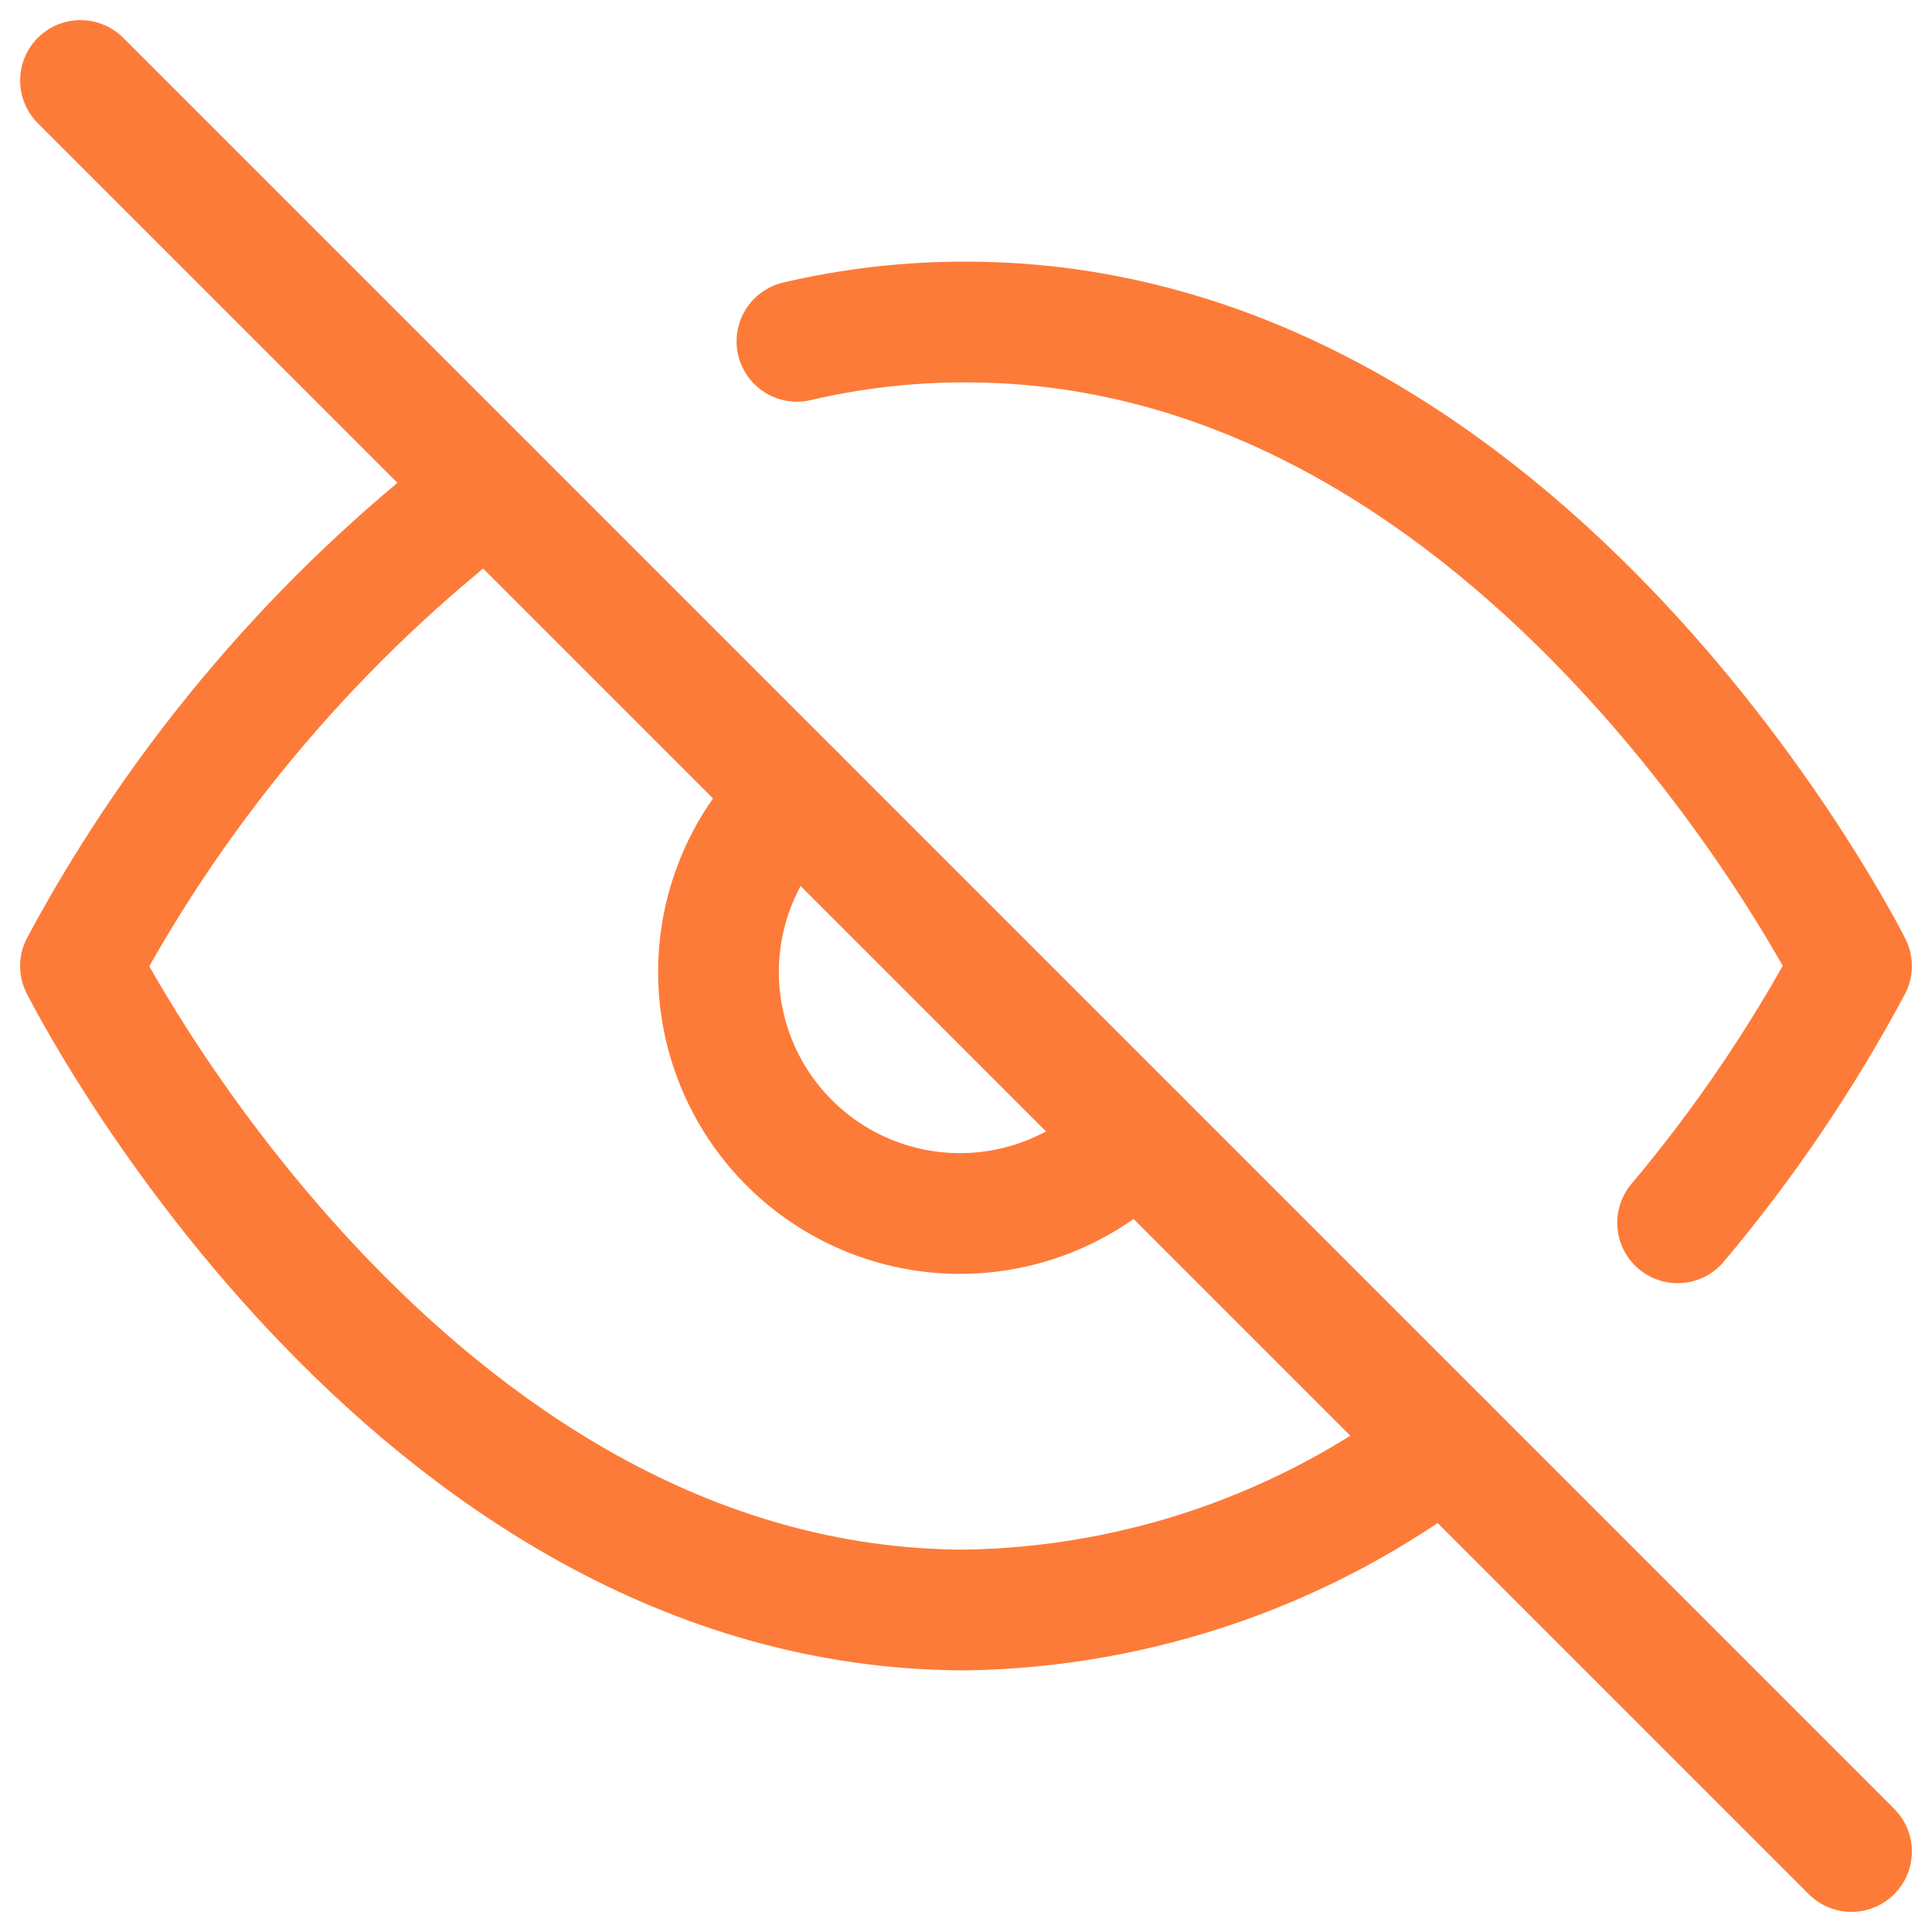
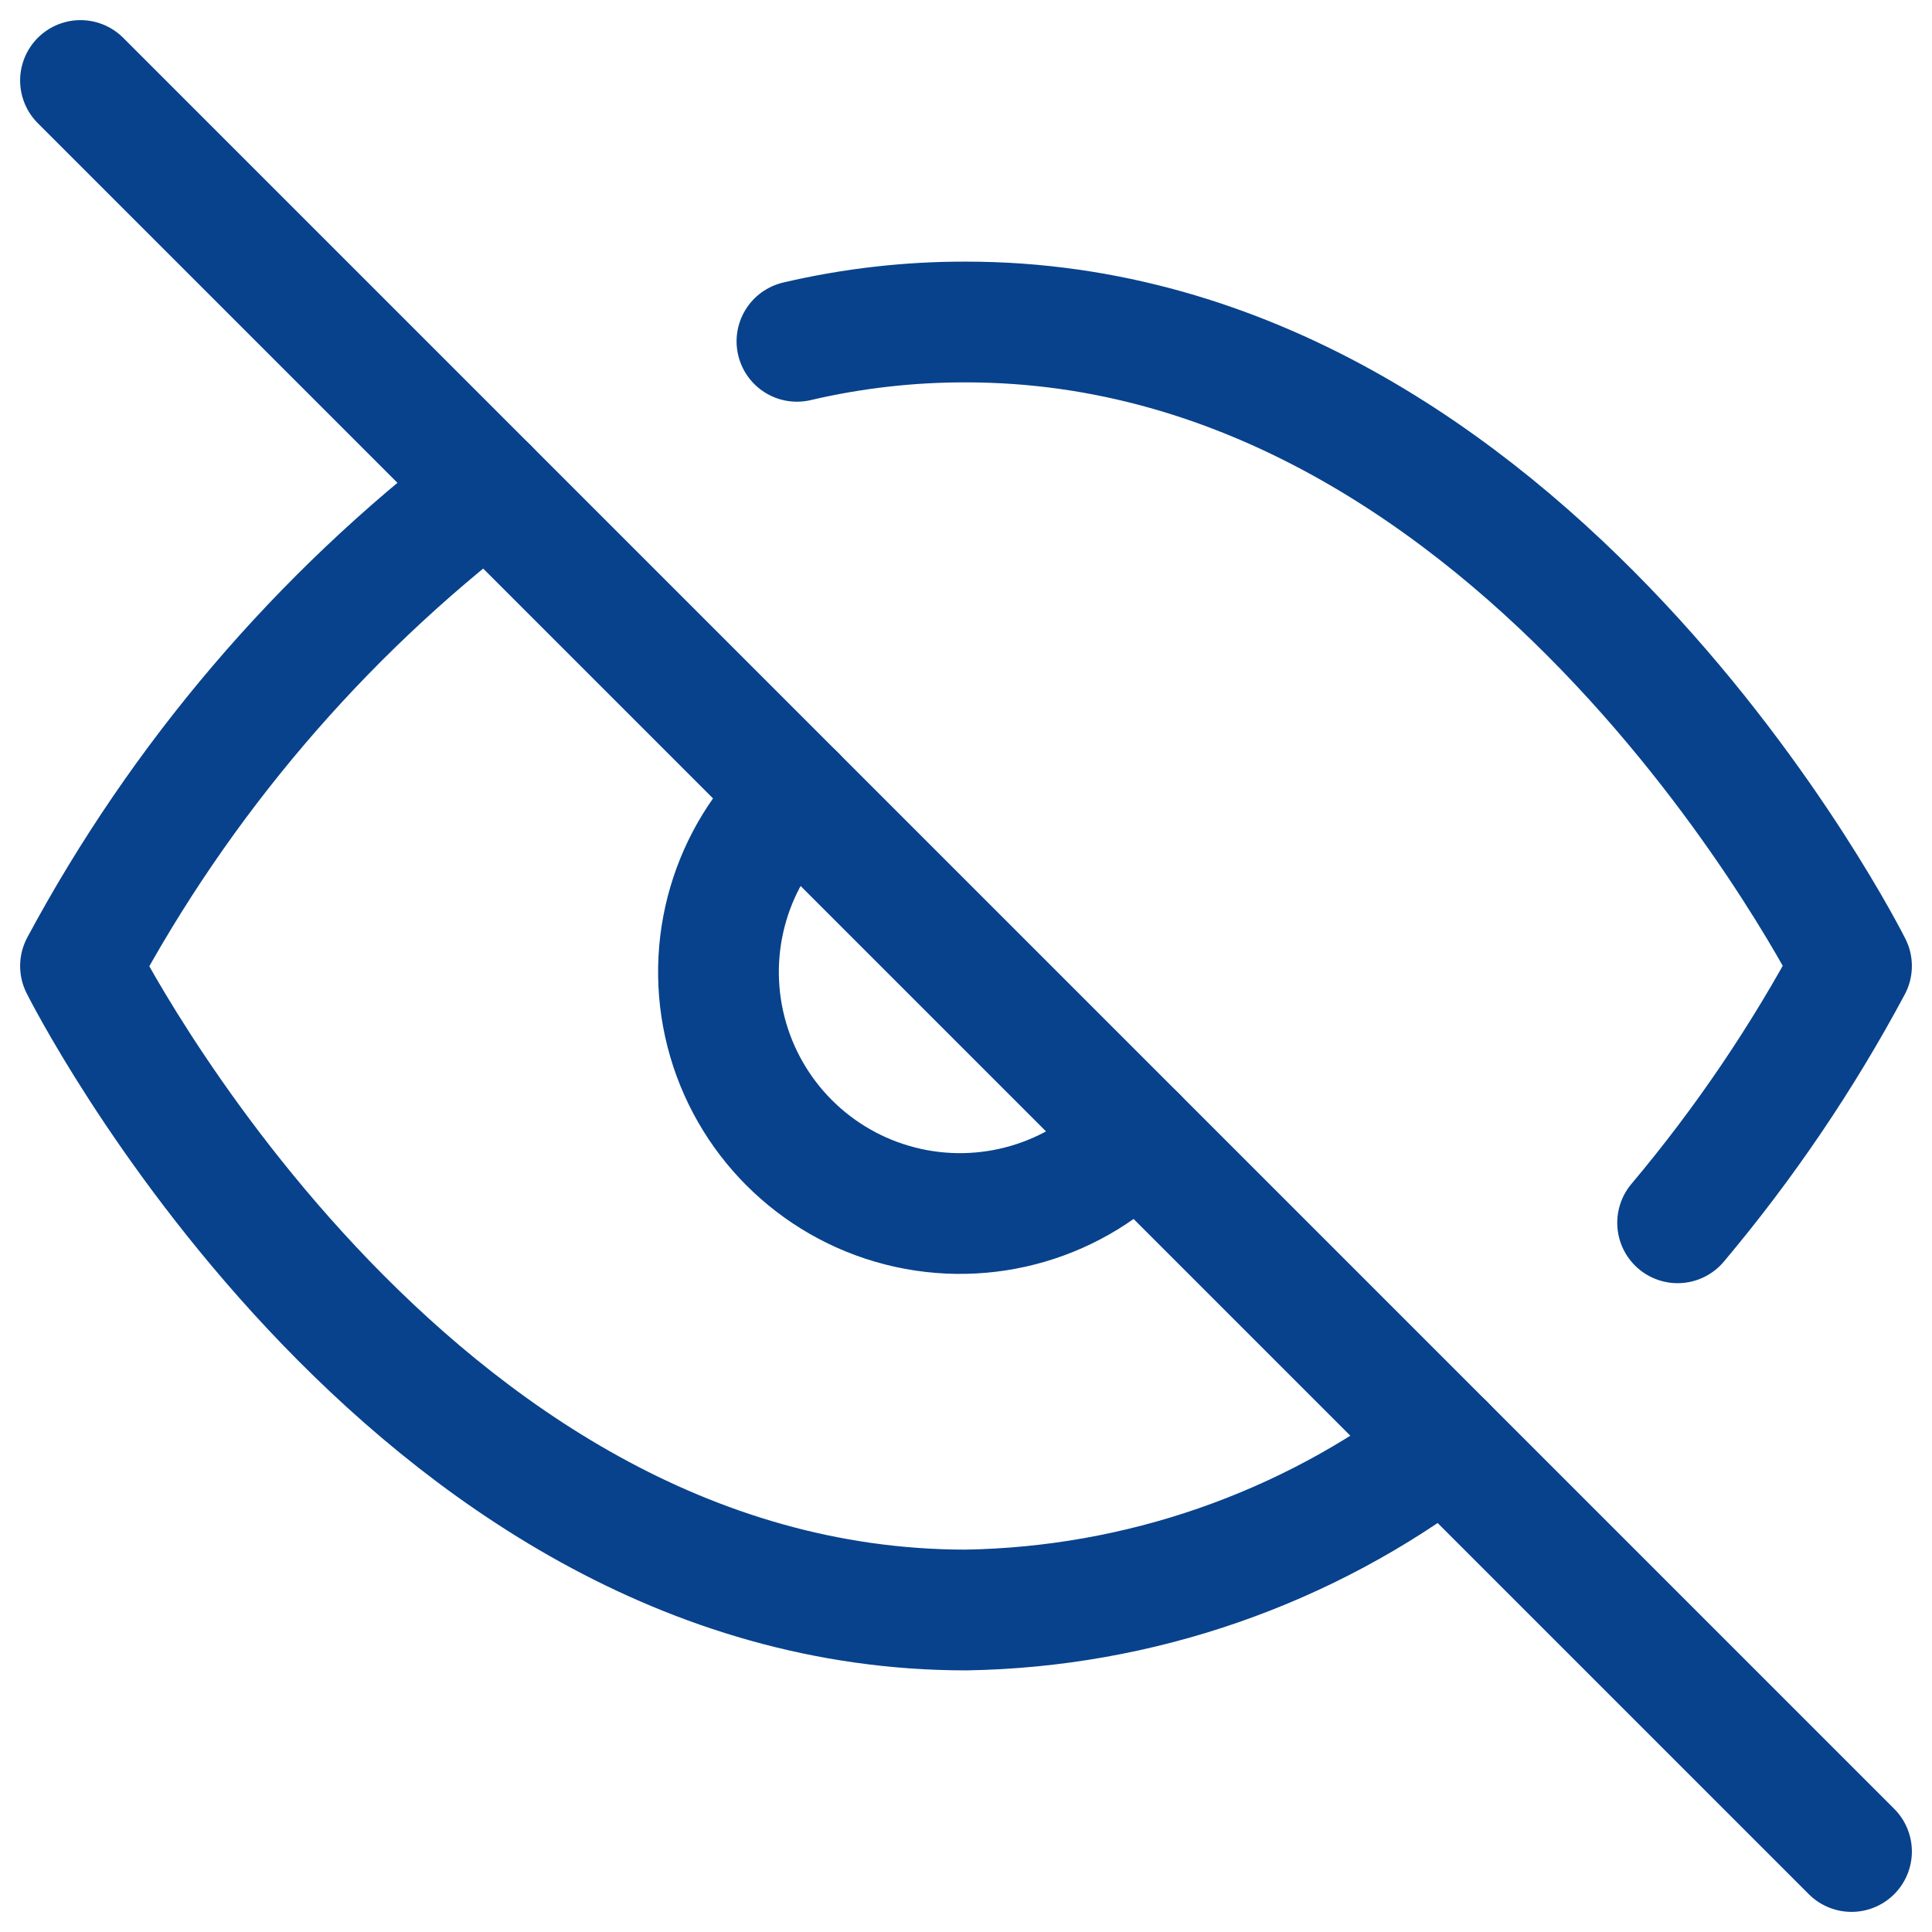
- <svg xmlns="http://www.w3.org/2000/svg" width="24" height="24" viewBox="0 0 24 24" fill="none" stroke="#FD7B38" stroke-width="1.5" stroke-linecap="round" stroke-linejoin="round" class="feather feather-eye-off">
+ <svg xmlns="http://www.w3.org/2000/svg" width="24" height="24" viewBox="0 0 24 24" fill="none" stroke="#08428C" stroke-width="1.5" stroke-linecap="round" stroke-linejoin="round" class="feather feather-eye-off">
  <path d="M17.94 17.94A10.07 10.07 0 0 1 12 20c-7 0-11-8-11-8a18.45 18.45 0 0 1 5.06-5.94M9.9 4.24A9.12 9.12 0 0 1 12 4c7 0 11 8 11 8a18.5 18.5 0 0 1-2.16 3.19m-6.72-1.07a3 3 0 1 1-4.24-4.24" />
  <line x1="1" y1="1" x2="23" y2="23" />
</svg>
